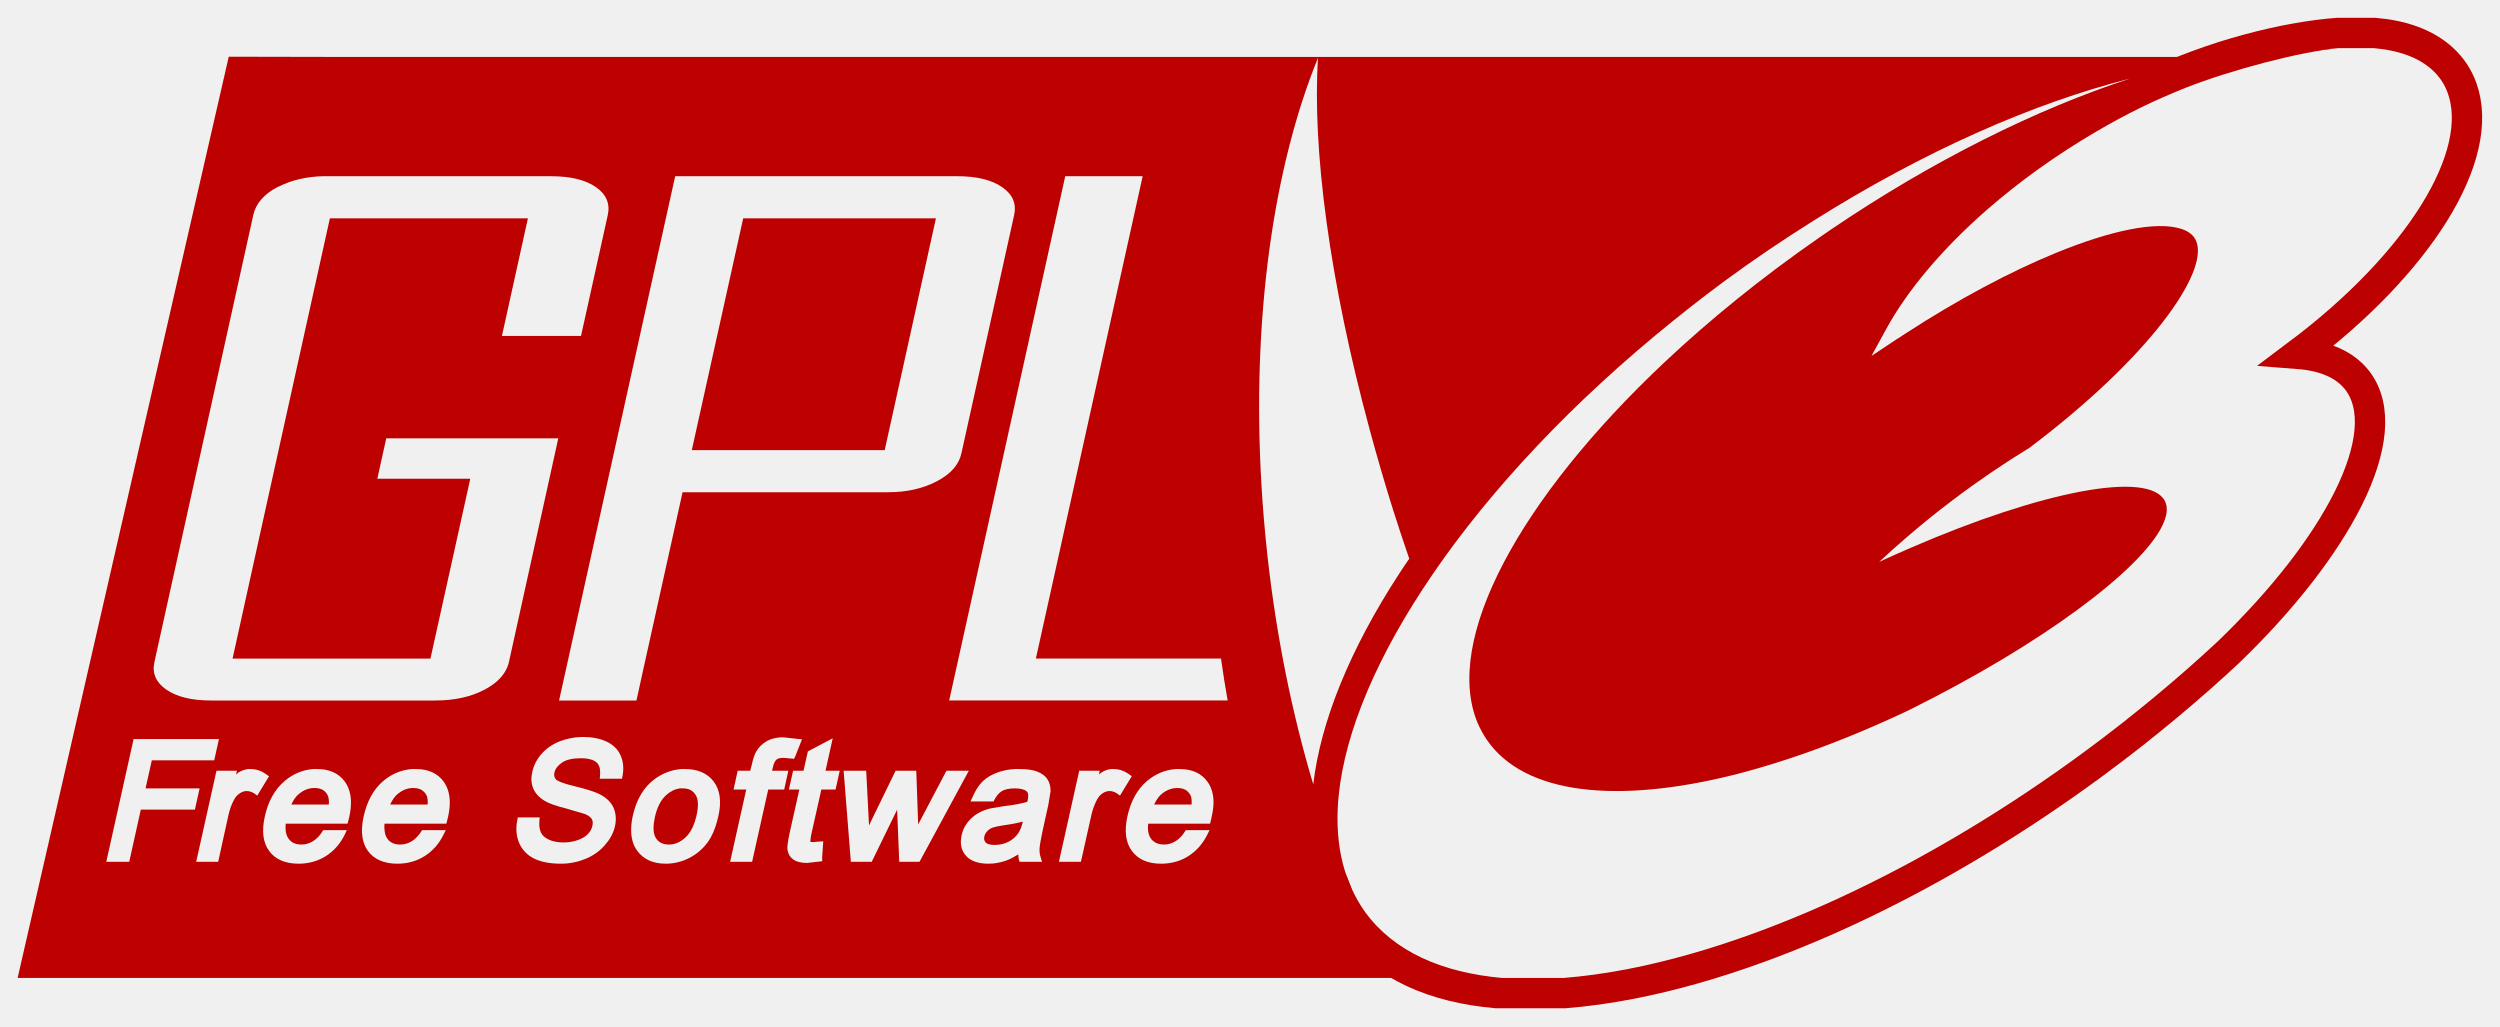
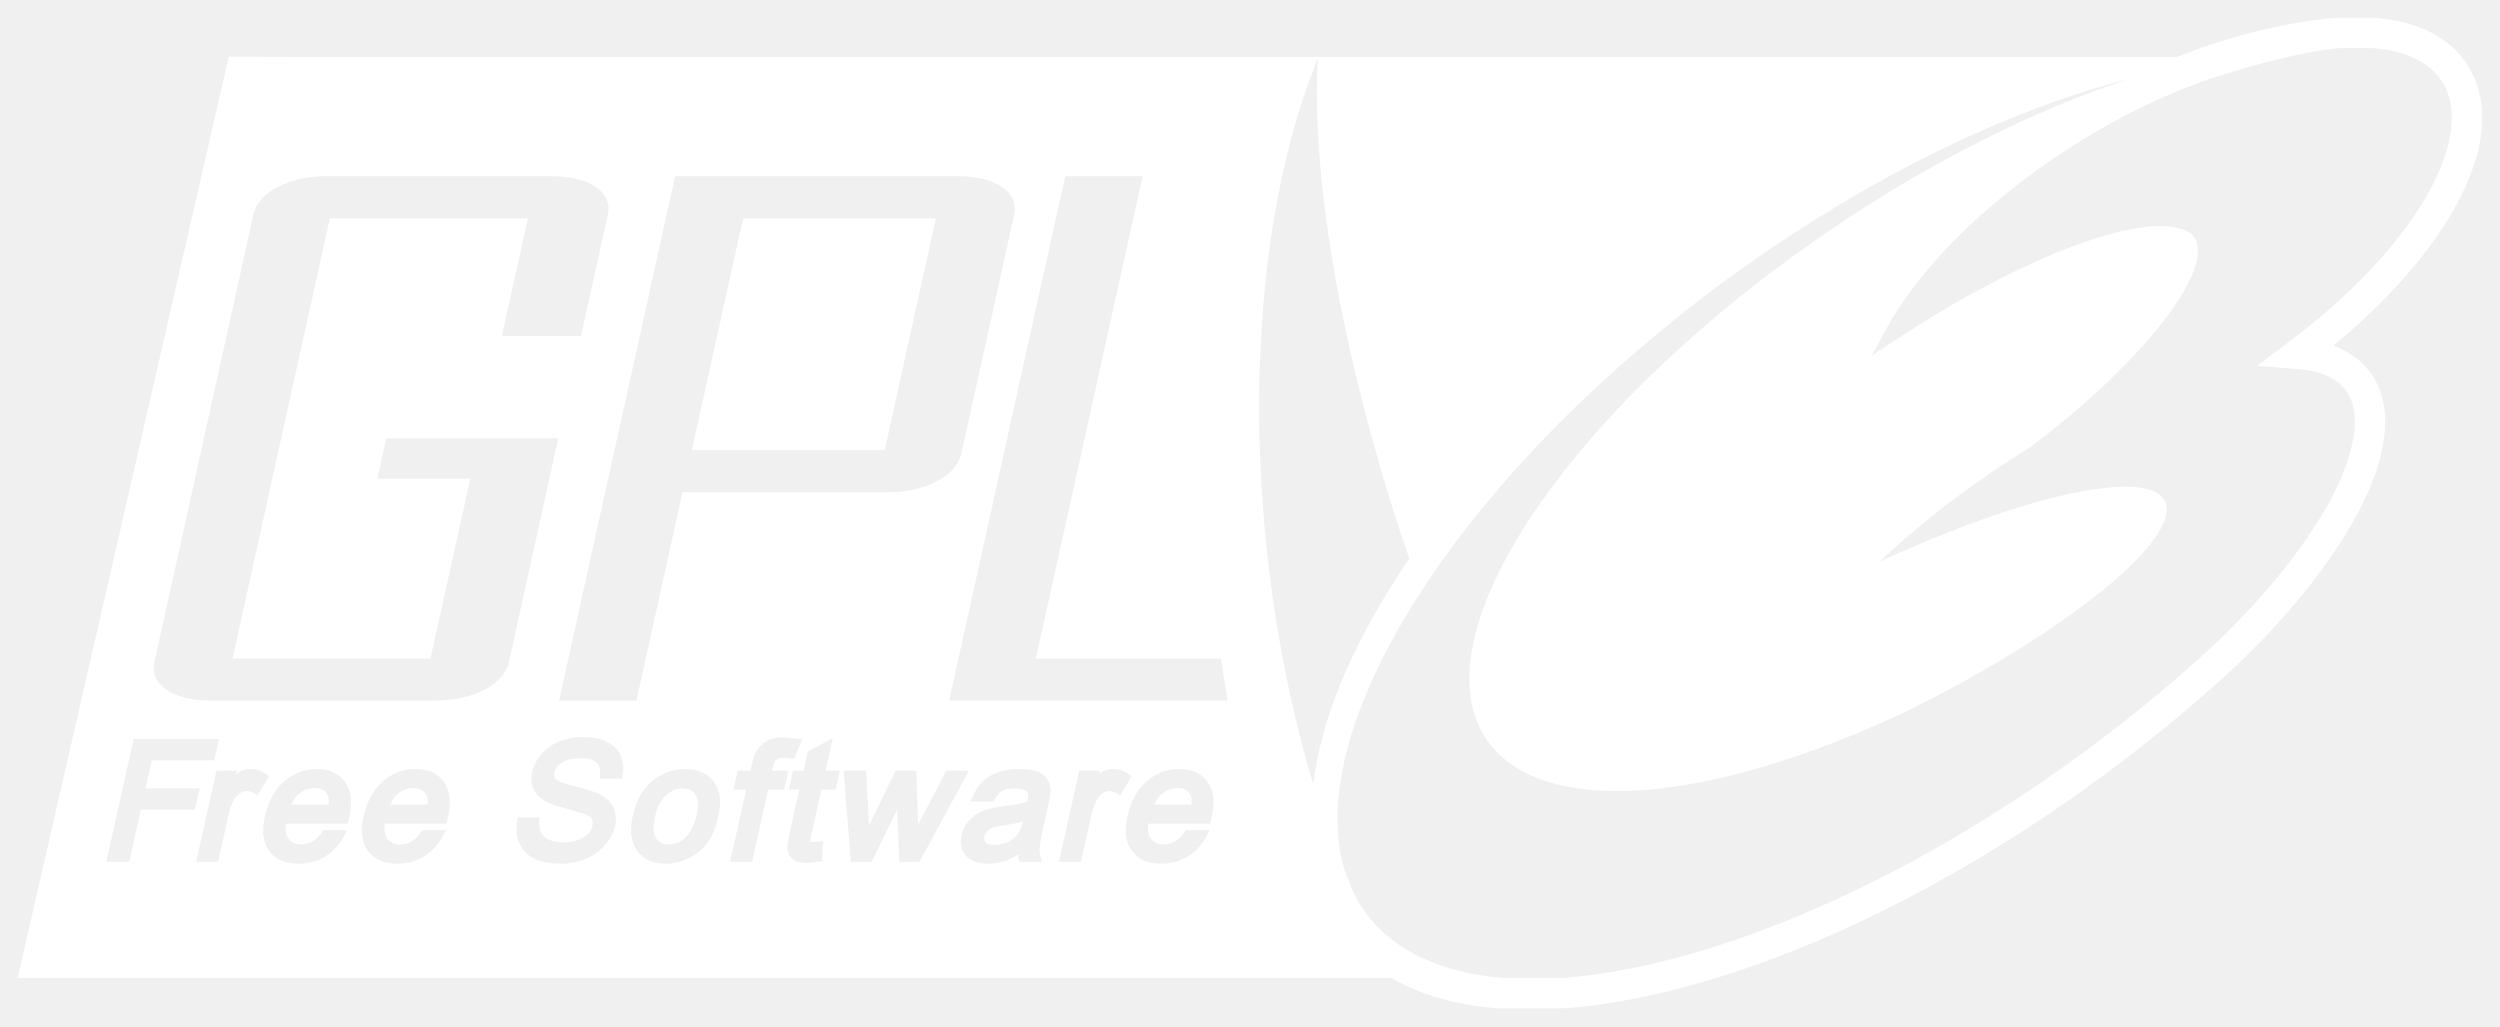
<svg xmlns="http://www.w3.org/2000/svg" version="1.1" viewBox="0 0 702.3 288.3">
  <g transform="translate(-32.16 -14.66)">
    <g transform="translate(-10.58 12.34)">
-       <g fill="#bd0000" fill-rule="evenodd">
+       <g fill="#ffffff" fill-rule="evenodd">
        <path d="m373.6 223.7h-0.017c-1.603 0-3.018 0.529-4.348 1.603-0.989 0.784-1.671 1.842-2.217 3.018h0.068c0.546-1.177 1.228-2.234 2.2-3.018 1.33-1.074 2.745-1.586 4.314-1.603z" />
        <path d="m107 18.25c2e-5 0-59.31 258.8-59.31 258.8h417.1c-17-1.484-30.42-7.452-38.42-18.33-1.484-2.012-2.709-4.18-3.783-6.448-0.682-1.671-1.324-3.357-1.972-5.062-1.705-5.423-2.385-11.44-2.078-17.85 0.853-17.87 9.238-39.13 23.77-61.39 15.43-23.66 37.8-48.45 65.49-71.46 6.207-5.153 12.63-10.24 19.34-15.19 8.304-6.11 16.67-11.74 25.05-17 30.85-19.42 61.62-33.01 88.88-39.91-26.06 8.501-55.33 22.93-84.25 42.58-1.04 0.703-2.068 1.422-3.091 2.132-16.05 11.12-30.58 22.93-43.27 34.85-40.82 38.38-62.4 78.16-52.6 101.5 0.699 1.603 1.533 3.133 2.505 4.583 10.54 15.5 36.66 18.18 69.75 9.858 2.251-0.563 4.502-1.2 6.821-1.865 10.57-3.052 21.8-7.175 33.36-12.26 2.779-1.228 5.589-2.49 8.42-3.837 0.29-0.136 0.563-0.273 0.853-0.426 36.49-18.13 64.54-38.99 70.61-51.53 1.33-2.727 1.65-5.051 0.746-6.874-4.331-8.782-34.64-2.849-71.35 13.06-2.95 1.279-5.934 2.595-8.952 3.997 2.456-2.28 5.011-4.568 7.62-6.821 4.161-3.584 8.469-7.089 13.06-10.55 7.179-5.436 14.44-10.35 21.58-14.71 33.46-25.24 50.37-49.12 46.84-57.98-0.665-1.669-2.08-2.818-4.263-3.517-6.974-2.218-19.7 0.429-35.17 6.768-12.76 5.232-27.41 12.99-42.26 22.65l-2.025 1.332c2e-5 0-0.373 0.213-0.373 0.213 2e-5 2e-5 -7.141 4.743-7.141 4.743-2e-5 -1e-5 4.103-7.514 4.103-7.514 6.088-11.14 16-22.77 28.35-33.57 9.055-7.897 19.4-15.34 30.53-21.85 4.212-2.466 8.417-4.756 12.63-6.821 4.314-2.108 8.631-3.981 12.84-5.649 12.24-4.839 32.4-10.2 42.58-11l-37.1 2.417h-521.7zm306 0.373c-1.671 25.5 3.274 62.86 14.49 104.3 1.995 7.38 4.167 14.89 6.554 22.49 1.484 4.691 3.014 9.309 4.583 13.85-0.921 1.354-1.848 2.699-2.718 4.05-14 21.46-22.18 41.73-24.25 59.36-5.917-19.81-10.37-41.52-12.9-64.53-0.716-6.594-1.277-13.11-1.652-19.56-2.762-46.8 3.346-89.22 15.88-120zm-279.4 33.2c0.319-0.007 0.634 0 0.959 0 0-2e-5 63.04 0 63.04 0 5.389-2e-5 9.556 1.01 12.52 3.037 2.95 2.039 4.056 4.677 3.357 7.887 2e-5 2e-5 -7.514 33.94-7.514 33.94 0 3e-5 -22.22 0-22.22 0 2e-5 3e-5 7.3-33.04 7.3-33.04h-55.63c-2e-5 0-20.09 90.8-20.09 90.8 2e-5 0-7.247 32.88-7.247 32.88 0 3e-5 55.58 0 55.58 0 0 3e-5 0.053-0.213 0.053-0.213 0 2e-5 11.14-50.3 11.14-50.3 0-2e-5 -26.11 0-26.11 0 0-2e-5 2.505-11.35 2.505-11.35-1e-5 -2e-5 48.33 0 48.33 0 0-2e-5 -13.85 62.77-13.85 62.77-0.188 0.893-0.516 1.703-0.959 2.505-1.142 2.08-3.135 3.862-5.915 5.329-3.854 2.029-8.466 3.037-13.85 3.037 0 2e-5 -62.99 0-62.99 0-5.389 2e-5 -9.556-1.008-12.52-3.037-2.95-2.029-4.073-4.621-3.357-7.833 1e-5 -2e-5 27.76-125.5 27.76-125.5 0.716-3.209 2.95-5.847 6.821-7.887 0.136-0.073 0.29-0.09 0.426-0.16 3.533-1.77 7.679-2.764 12.47-2.878zm98.8 0c-2e-5 -2e-5 79.35 0 79.35 0 5.32-2e-5 9.502 1.01 12.47 3.037 2.984 2.039 4.127 4.677 3.41 7.887 2e-5 2e-5 -14.81 66.93-14.81 66.93-0.699 3.189-2.986 5.79-6.874 7.833-3.888 2.05-8.464 3.091-13.8 3.091h-57.66l-11.14 50.25c0 2e-5 -1.812 8.26-1.812 8.26 1e-5 2e-5 -21.74 0-21.74 0 0 2e-5 1.652-7.46 1.652-7.46 0 2e-5 30.96-139.8 30.96-139.8zm109.6 0c-1e-5 -2e-5 21.74 0 21.74 0 2e-5 -2e-5 -24.62 111.2-24.62 111.2 2e-5 2e-5 -5.382 24.3-5.382 24.3 0 3e-5 52.01 0 52.01 0 0.546 3.989 1.183 7.906 1.865 11.78-2e-5 2e-5 -78.23 0-78.23 0 2e-5 2e-5 6.181-27.92 6.181-27.92 2e-5 0 26.43-119.4 26.43-119.4zm-90.48 11.83c2e-5 0-14.44 65.12-14.44 65.12 0-2e-5 54.19 0 54.19 0-1e-5 -2e-5 14.39-65.12 14.39-65.12zm-45.56 145.7c0.213-7e-3 0.425 0 0.639 0 2.524 2e-5 4.728 0.443 6.501 1.279 1.893 0.887 3.246 2.204 3.997 3.943 0.733 1.688 0.925 3.604 0.533 5.702 0 1e-5 -0.16 0.799-0.16 0.799 1e-5 -3e-5 -6.235 0-6.235 0-2e-5 -3e-5 0.053-0.746 0.053-0.746 0.161-1.465-0.021-2.618-0.586-3.41-0.074-0.099-0.18-0.231-0.266-0.32-0.141-0.144-0.352-0.308-0.533-0.426-0.872-0.549-2.237-0.853-3.997-0.853-2.336 2e-5 -4.082 0.407-5.276 1.226-1.16 0.801-1.893 1.697-2.132 2.771-0.239 1.091 0.153 1.665 0.426 1.972 8e-3 8e-3 0.043 0.044 0.053 0.053 0.345 0.294 1.545 0.985 5.276 1.865 3.376 0.819 5.612 1.554 6.874 2.185 1.91 0.972 3.244 2.232 3.943 3.783 0.699 1.535 0.853 3.332 0.426 5.276-0.426 1.893-1.392 3.639-2.824 5.276-1.415 1.637-3.216 2.933-5.382 3.837-2.149 0.887-4.506 1.385-6.927 1.385-3.069-1e-5 -5.533-0.465-7.46-1.385-2.012-0.955-3.464-2.462-4.316-4.423-0.819-1.91-0.993-4.078-0.533-6.448 0-3e-5 0.16-0.746 0.16-0.746h6.128l-0.053 0.746c-0.153 1.415-2e-3 2.558 0.373 3.41 0.358 0.819 1.04 1.496 2.132 2.025 1.16 0.563 2.609 0.853 4.263 0.853 1.484-1e-5 2.839-0.249 4.05-0.693 1.194-0.426 2.142-0.989 2.824-1.705 0.665-0.716 1.055-1.473 1.226-2.291 0.171-0.733 0.13-1.354-0.16-1.865-0.324-0.546-0.966-1.03-1.972-1.439 0-1e-5 -5.222-1.545-5.222-1.545-2.916-0.733-4.879-1.432-6.022-2.132-1.552-0.921-2.671-2.102-3.251-3.517-0.58-1.398-0.642-2.948-0.266-4.636 0.392-1.808 1.264-3.528 2.611-5.062 1.364-1.552 3.125-2.769 5.222-3.57 1.854-0.695 3.806-1.103 5.862-1.172zm55.95 0.107c0.337-0.026 0.654 0 1.012 0 1e-5 0 3.837 0.426 3.837 0.426l1.279 0.107c2e-5 1e-5 -1.865 4.743-1.865 4.743l-0.373 0.746c0-2e-5 -2.931-0.266-2.931-0.266-0.865 0-1.501 0.134-1.918 0.426-0.028 0.021-0.081 0.084-0.107 0.107-0.056 0.049-0.15 0.135-0.213 0.213-0.257 0.337-0.569 0.938-0.799 2.025-2e-5 0-0.111 0.46-0.213 0.853 1.347 1e-5 4.583 0 4.583 0 0 1e-5 -1.172 5.276-1.172 5.276 0-1e-5 -3.351 0-4.476 0-0.341 1.535-4.53 20.3-4.53 20.3-2e-5 -2e-5 -6.181 0-6.181 0-2e-5 -2e-5 4.018-18.03 4.53-20.3-1.04-1e-5 -3.57 0-3.57 0 0-1e-5 1.172-5.276 1.172-5.276 1e-5 1e-5 2.545 0 3.517 0 0.171-0.733 0.426-1.652 0.426-1.652 0.375-1.705 0.767-2.931 1.279-3.783 0.699-1.177 1.686-2.161 2.931-2.878 1.025-0.596 2.322-0.952 3.783-1.066zm14.76 0.266c-2e-5 -1e-5 -1.616 7.271-2.025 9.112 1.194 1e-5 3.997 0 3.997 0 0 1e-5 -1.172 5.276-1.172 5.276-2e-5 -1e-5 -2.939 0-3.997 0-0.324 1.466-2.878 12.84-2.878 12.84 2e-5 -2e-5 -0.213 1.366-0.213 1.759 2.8e-4 0.013-1e-3 0.044 0 0.053 8.4e-4 4e-3 -1e-3 0.05 0 0.053 2e-3 3e-3 0.051-2e-3 0.053 0 0-2e-5 0.639 0.053 0.639 0.053l2.931-0.213-0.32 4.743c2e-5 0 0.053 0.853 0.053 0.853-2e-5 -2e-5 -4.21 0.48-4.21 0.48-1.671-2e-5 -2.897-0.273-3.783-0.853-0.938-0.614-1.484-1.428-1.705-2.451-0.034-0.188-0.107-0.46-0.107-0.853 0-0.767 0.145-2.065 0.639-4.316 2e-5 2e-5 2.24-10.04 2.718-12.15-0.801-1e-5 -2.931 0-2.931 0 2e-5 -1e-5 1.172-5.276 1.172-5.276-2e-5 1e-5 2.078 0 2.931 0 0.273-1.228 1.226-5.435 1.226-5.435 0 2e-5 4.956-2.611 4.956-2.611-1e-5 2e-5 2.025-1.066 2.025-1.066zm-196.4 0.213h23.98l-1.332 5.968c0 2e-5 -16 0-17.53 0-0.273 1.211-1.366 6.113-1.759 7.887h15.19l-1.332 5.968h-15.19c-0.324 1.484-3.251 14.65-3.251 14.65 2e-5 -2e-5 -6.448 0-6.448 0 1e-5 -2e-5 7.673-34.48 7.673-34.48zm32.13 8.42c0.241-0.03 0.504 0 0.746 0 1.535 0 2.952 0.467 4.316 1.439 0 2e-5 0.853 0.586 0.853 0.586l-3.304 5.435c0-2e-5 -0.906-0.639-0.906-0.639-0.665-0.426-1.381-0.639-2.132-0.639-0.648 2e-5 -1.251 0.23-1.865 0.639-0.648 0.426-1.189 0.991-1.599 1.759-0.716 1.313-1.241 2.784-1.599 4.37 0 1e-5 -2.878 13.11-2.878 13.11 0-2e-5 -6.181 0-6.181 0 0-2e-5 5.702-25.58 5.702-25.58 2e-5 1e-5 5.755 0 5.755 0 0 1e-5 -0.198 0.776-0.266 1.066 0.273-0.205 0.561-0.486 0.799-0.639 0.826-0.493 1.698-0.8 2.558-0.906zm18.33 0c0.372-0.028 0.739 0 1.119 0 3.479 0 6.111 1.219 7.833 3.624 1.074 1.552 1.652 3.47 1.652 5.755 0 1.262-0.156 2.62-0.48 4.103l-0.48 1.865c0-2e-5 -15.63 0-17.37 0-0.034 0.358-0.053 0.742-0.053 1.066 0 1.33 0.273 2.377 0.853 3.144 0.276 0.375 0.595 0.713 0.959 0.959 0.687 0.448 1.573 0.693 2.611 0.693 1.262-2e-5 2.37-0.347 3.41-1.012 0.989-0.631 1.935-1.639 2.771-3.037 0-3e-5 6.608 0 6.608 0 0-3e-5 -0.586 1.279-0.586 1.279-1.262 2.558-3.023 4.553-5.222 5.968-2.2 1.415-4.828 2.185-7.727 2.185-3.769-1e-5 -6.574-1.219-8.313-3.624-1.722-2.353-2.093-5.606-1.172-9.698 0.921-4.161 2.758-7.486 5.435-9.805 2.4-2.081 5.122-3.235 8.153-3.464zm27.76 0c0.372-0.028 0.739 0 1.119 0 3.479 0 6.111 1.219 7.833 3.624 1.074 1.552 1.652 3.47 1.652 5.755 0 1.245-0.156 2.583-0.48 4.05 0 2e-5 -0.48 1.918-0.48 1.918 0-2e-5 -15.63 0-17.37 0-0.017 0.239-0.036 0.454-0.053 0.693-0.013 0.089 6e-3 0.225 0 0.32-5e-4 0.015 0 0.038 0 0.053 0 0.256 0.036 0.507 0.053 0.746 0.085 0.972 0.339 1.784 0.799 2.398 0.088 0.119 0.17 0.267 0.266 0.373 0.781 0.836 1.886 1.279 3.304 1.279 1.262-2e-5 2.387-0.347 3.41-1.012 0.989-0.631 1.935-1.639 2.771-3.037 0-3e-5 6.661 0 6.661 0-1e-5 -3e-5 -0.639 1.279-0.639 1.279-1.262 2.558-3.022 4.553-5.222 5.968-2.2 1.415-4.828 2.185-7.727 2.185-3.769-1e-5 -6.574-1.219-8.313-3.624-1.125-1.535-1.652-3.489-1.652-5.808 0-0.358 0.019-0.744 0.053-1.119 0.068-0.887 0.205-1.782 0.426-2.771 0.921-4.144 2.705-7.486 5.382-9.805 2.4-2.081 5.176-3.235 8.206-3.464zm75.62 0c0.381-0.029 0.731 0 1.119 0 3.547 0 6.273 1.2 8.047 3.57 1.756 2.37 2.183 5.568 1.279 9.592-0.699 3.138-1.709 5.672-3.091 7.514-1.381 1.842-3.142 3.346-5.222 4.37-2.063 1.023-4.248 1.545-6.448 1.545-3.615-1e-5 -6.307-1.236-8.047-3.624-1.125-1.518-1.705-3.472-1.705-5.808 2e-5 -1.262 0.139-2.603 0.48-4.103 1.023-4.57 3.112-8.051 6.181-10.28 2.253-1.626 4.741-2.566 7.407-2.771zm93.63 0c0.45-0.028 0.866 0 1.332 0 2.149 0 3.837 0.217 5.116 0.746 1.364 0.546 2.332 1.317 2.878 2.238 0.529 0.87 0.799 1.938 0.799 3.251 1e-5 2e-5 -0.639 3.89-0.639 3.89 3e-5 0-1.172 5.276-1.172 5.276-1.006 4.502-1.228 6.19-1.279 6.821-0.051 0.853 0.028 1.684 0.266 2.451 2e-5 -2e-5 0.426 1.385 0.426 1.385 2e-5 -2e-5 -6.288 0-6.288 0-2e-5 -2e-5 -0.266-0.799-0.266-0.799-0.102-0.375-0.072-0.853-0.107-1.279-1.194 0.733-2.389 1.383-3.464 1.759-1.586 0.546-3.231 0.853-4.903 0.853-2.899-1e-5 -5.045-0.754-6.341-2.238-0.989-1.091-1.439-2.426-1.439-3.943-2e-5 -0.58 0.077-1.181 0.213-1.812 0.29-1.296 0.816-2.496 1.652-3.57 0.819-1.057 1.786-1.927 2.878-2.558 1.057-0.631 2.236-1.079 3.464-1.386-2e-5 0 3.783-0.639 3.783-0.639 2.916-0.341 5.092-0.765 6.661-1.226 0.034-0.171 0.107-0.373 0.107-0.373 0.247-1.097 0.216-1.922-0.053-2.345-0.02-0.027-0.084-0.083-0.107-0.107-0.058-0.061-0.146-0.158-0.213-0.213-0.641-0.507-1.735-0.746-3.197-0.746-1.654 0-2.878 0.271-3.73 0.799-0.836 0.529-1.609 1.496-2.291 2.878-1e-5 -1e-5 -6.448 0-6.448 0 2e-5 -1e-5 0.586-1.279 0.586-1.279 0.767-1.773 1.682-3.244 2.824-4.37 1.142-1.125 2.686-1.997 4.476-2.611 1.372-0.453 2.87-0.753 4.476-0.853zm27.02 0c0.24-0.03 0.504 0 0.746 0 1.552 0 3.005 0.467 4.37 1.439 2e-5 2e-5 0.799 0.586 0.799 0.586 1e-5 0-3.304 5.435-3.304 5.435 1e-5 -2e-5 -0.906-0.639-0.906-0.639-0.665-0.426-1.345-0.639-2.078-0.639-0.648 2e-5 -1.287 0.23-1.918 0.639-0.648 0.426-1.119 0.991-1.545 1.759-0.699 1.313-1.241 2.784-1.599 4.37-2e-5 1e-5 -2.931 13.11-2.931 13.11 2e-5 -2e-5 -6.181 0-6.181 0 0-2e-5 5.702-25.58 5.702-25.58-1e-5 1e-5 5.755 0 5.755 0 0 1e-5 -0.145 0.776-0.213 1.066 0.273-0.205 0.543-0.486 0.799-0.639 0.813-0.493 1.646-0.8 2.505-0.906zm18.28 0c0.372-0.028 0.739 0 1.119 0 3.479 0 6.128 1.219 7.833 3.624 1.091 1.552 1.652 3.47 1.652 5.755-2e-5 1.262-0.209 2.62-0.533 4.103l-0.426 1.865c-1e-5 -2e-5 -15.65 0-17.37 0-0.034 0.358-0.107 0.742-0.107 1.066 0 1.33 0.29 2.377 0.853 3.144 0.088 0.119 0.223 0.267 0.32 0.373 0.056 0.06 0.154 0.158 0.213 0.213 0.762 0.693 1.8 1.066 3.091 1.066 1.262-2e-5 2.37-0.347 3.41-1.012 0.989-0.631 1.918-1.639 2.771-3.037-2e-5 -3e-5 6.661 0 6.661 0 0-3e-5 -0.639 1.279-0.639 1.279-1.262 2.558-3.04 4.553-5.222 5.968-2.217 1.415-4.811 2.185-7.727 2.185-3.769-1e-5 -6.52-1.219-8.26-3.624-1.722-2.353-2.129-5.606-1.226-9.698 0.921-4.161 2.705-7.486 5.382-9.805 2.415-2.081 5.179-3.235 8.206-3.464zm-93.31 0.48c2e-5 1e-5 6.341 0 6.341 0 2e-5 1e-5 0.782 15.18 0.799 15.4 0.256-0.544 0.454-1.001 0.48-1.066 1e-5 1e-5 6.981-14.33 6.981-14.33 2e-5 1e-5 5.808 0 5.808 0-1e-5 1e-5 0.533 15 0.533 15.08 0.171-0.307 7.94-15.08 7.94-15.08-2e-5 1e-5 6.288 0 6.288 0-1e-5 1e-5 -13.85 25.58-13.85 25.58 2e-5 -2e-5 -5.702 0-5.702 0 0-2e-5 -0.552-13.87-0.586-14.65-2.353 4.826-7.141 14.65-7.141 14.65 0-2e-5 -5.862 0-5.862 0 0-2e-5 -2.025-25.58-2.025-25.58zm-148.9 4.849c-1.469 0.062-2.803 0.592-4.05 1.599-0.989 0.784-1.656 1.861-2.185 3.037 0 2e-5 10.5 0 10.5 0 0.017-0.188 0.053-0.416 0.053-0.586-2e-5 -0.972-0.173-1.727-0.48-2.238-0.75-1.228-1.863-1.812-3.517-1.812-0.099 0-0.222-4e-3 -0.32 0zm27.76 0c-1.469 0.062-2.803 0.592-4.05 1.599-0.989 0.784-1.639 1.861-2.185 3.037 0 2e-5 10.5 0 10.5 0 0.017-0.188 0.053-0.416 0.053-0.586-1e-5 -0.972-0.156-1.727-0.48-2.238-0.149-0.249-0.35-0.497-0.533-0.693-0.712-0.736-1.692-1.119-2.984-1.119-0.099 0-0.222-4e-3 -0.32 0zm214.8 0c-1.511 0.046-2.921 0.558-4.21 1.599-0.972 0.784-1.639 1.861-2.185 3.037 2e-5 2e-5 10.44 0 10.44 0 0.017-0.188 0.053-0.416 0.053-0.586-1e-5 -0.972-0.156-1.727-0.48-2.238-0.733-1.211-1.863-1.795-3.517-1.812-0.049 5.3e-4 -0.058-1e-3 -0.107 0zm-139.6 0.107c-1.41 0.167-2.72 0.81-3.943 1.918-1.466 1.33-2.53 3.419-3.144 6.181-0.256 1.16-0.373 2.151-0.373 3.037 2e-5 1.211 0.232 2.161 0.693 2.878 0.123 0.184 0.285 0.378 0.426 0.533 0.758 0.805 1.817 1.226 3.144 1.226 1.722-2e-5 3.24-0.642 4.689-1.972 1.467-1.347 2.513-3.457 3.144-6.288 0.58-2.592 0.499-4.527-0.32-5.755-0.784-1.194-1.931-1.759-3.517-1.759-0.269 0-0.538-0.031-0.799 0zm96.29 9.325c-1.449 0.392-3.074 0.723-5.222 1.012-1.603 0.239-2.745 0.49-3.41 0.746-0.58 0.239-1.047 0.569-1.439 1.012-0.375 0.426-0.627 0.874-0.746 1.385-0.034 0.205-0.053 0.416-0.053 0.586 0 0.014-3.1e-4 0.04 0 0.053 2e-3 0.041-4e-3 0.121 0 0.16 0.011 0.077 0.032 0.194 0.053 0.266 8e-3 0.024 0.044 0.083 0.053 0.107 0.019 0.046 0.03 0.116 0.053 0.16 0.024 0.043 0.078 0.118 0.107 0.16 0.045 0.061 0.105 0.156 0.16 0.213 0.426 0.477 1.277 0.693 2.505 0.693 1.347 1e-5 2.643-0.256 3.837-0.853 1.177-0.58 2.125-1.445 2.824-2.451 0.512-0.716 0.921-1.818 1.279-3.251z" />
        <path d="m373.6 223.7h-0.051c1.654 0.017 2.745 0.58 3.479 1.79 0.324 0.512 0.494 1.279 0.494 2.251 0 0.171-0.034 0.392-0.051 0.58h0.068c0-0.188 0.034-0.409 0.034-0.58 0-0.972-0.153-1.739-0.477-2.251-0.733-1.228-1.842-1.79-3.496-1.79z" />
      </g>
-       <path d="m417.1 250.2c0.692 1.78 1.384 3.556 2.106 5.294 1.11 2.361 2.394 4.621 3.937 6.73 8.336 11.33 22.3 17.53 40.02 19.08h19.07c6.028-0.47 12.34-1.347 18.89-2.628 11.29-2.208 23.26-5.6 35.69-10.13 9.417-3.434 19.09-7.496 28.91-12.22 21.39-10.25 43.48-23.48 65.16-39.43 7.139-5.251 13.99-10.64 20.56-16.12 6.028-5.016 11.81-10.11 17.33-15.26 15.42-14.86 27.05-29.95 33.65-43.19 6.865-13.8 8.235-25.59 2.61-33.02-3.447-4.561-9.215-7.006-16.64-7.581 33.46-25.1 52.96-55.56 45.96-74.76-2.221-6.128-7.11-10.7-14.12-13.23-3.115-1.12-6.619-1.83-10.44-2.153h-10.3c-14.38 1.037-35.29 6.185-53.02 14.88" fill-opacity="0" stroke="#bd0000" stroke-width="8.526" />
+       <path d="m417.1 250.2c0.692 1.78 1.384 3.556 2.106 5.294 1.11 2.361 2.394 4.621 3.937 6.73 8.336 11.33 22.3 17.53 40.02 19.08h19.07c6.028-0.47 12.34-1.347 18.89-2.628 11.29-2.208 23.26-5.6 35.69-10.13 9.417-3.434 19.09-7.496 28.91-12.22 21.39-10.25 43.48-23.48 65.16-39.43 7.139-5.251 13.99-10.64 20.56-16.12 6.028-5.016 11.81-10.11 17.33-15.26 15.42-14.86 27.05-29.95 33.65-43.19 6.865-13.8 8.235-25.59 2.61-33.02-3.447-4.561-9.215-7.006-16.64-7.581 33.46-25.1 52.96-55.56 45.96-74.76-2.221-6.128-7.11-10.7-14.12-13.23-3.115-1.12-6.619-1.83-10.44-2.153h-10.3c-14.38 1.037-35.29 6.185-53.02 14.88" fill-opacity="0" stroke="#ffffff" stroke-width="8.526" />
    </g>
  </g>
</svg>
